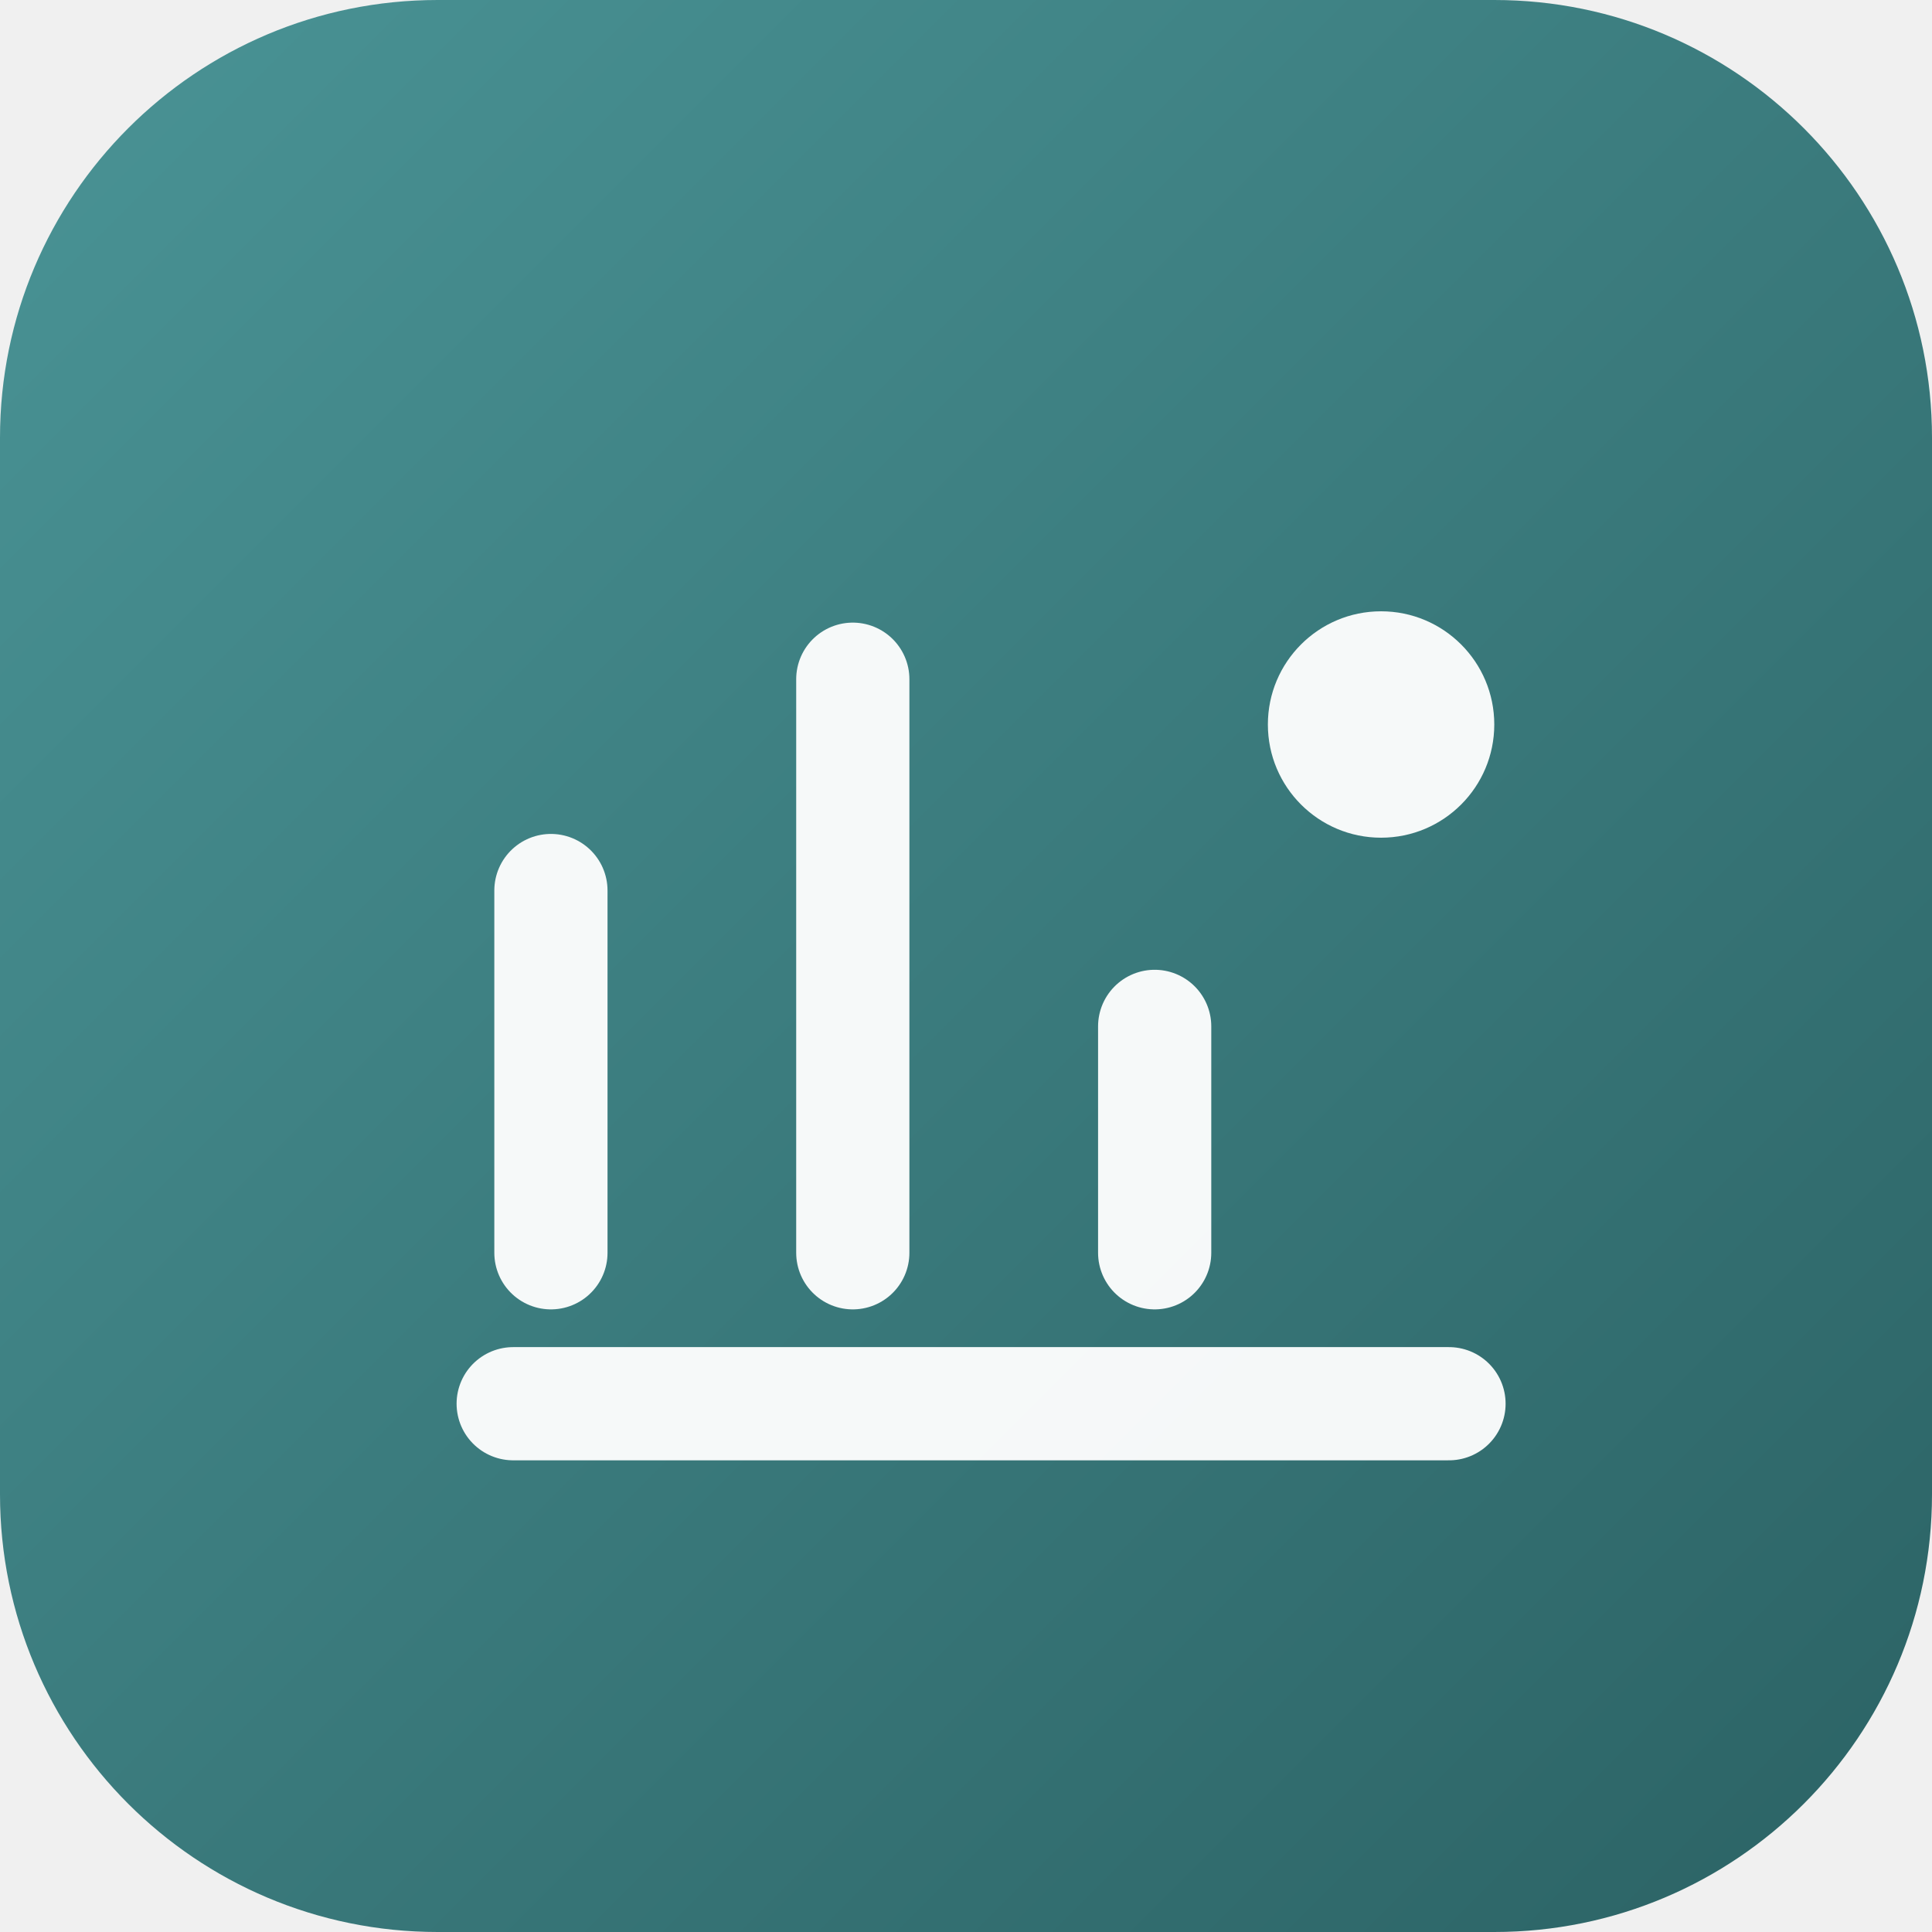
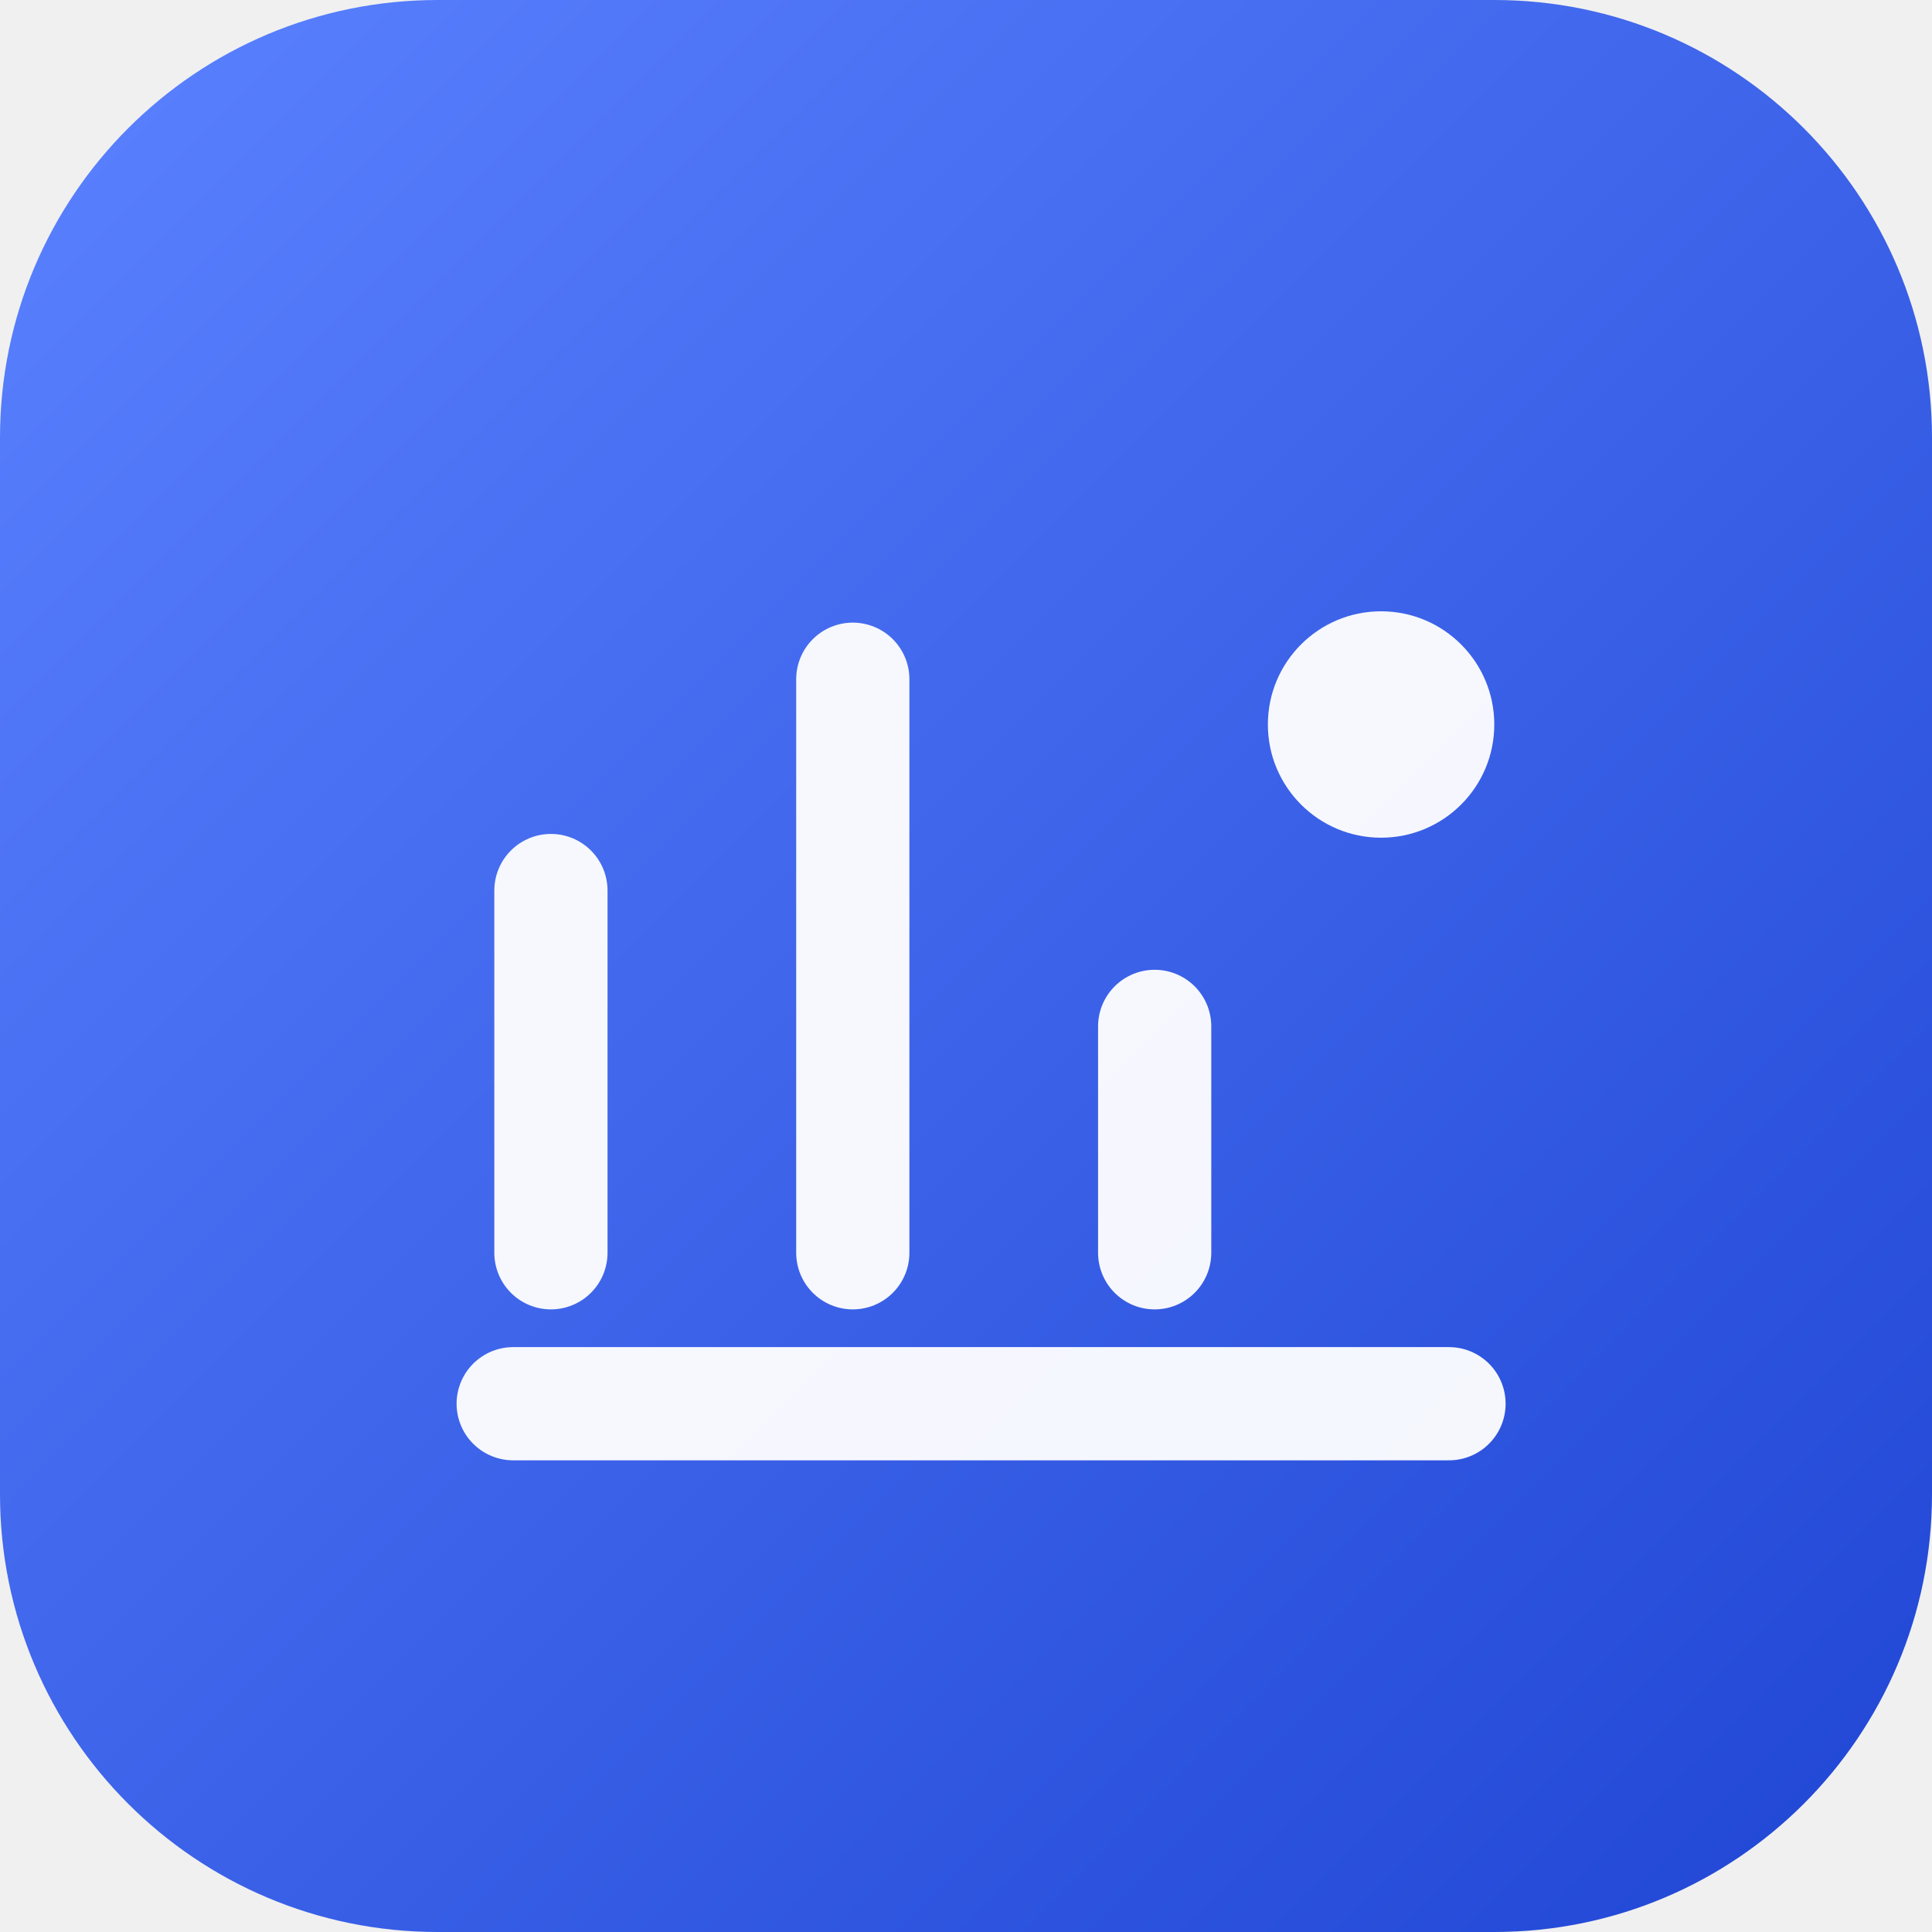
<svg xmlns="http://www.w3.org/2000/svg" viewBox="0 0 512 512">
  <defs>
    <linearGradient id="g" x1="0" y1="0" x2="1" y2="1">
-       <stop offset="0" stop-color="#4A9496" />
-       <stop offset="1" stop-color="#2B6264" />
+       <stop offset="0" stop-color="#5B82FF" />
+       <stop offset="1" stop-color="#1F45D4" />
    </linearGradient>
  </defs>
  <rect width="512" height="512" rx="116" fill="url(#g)" />
  <g fill="none" stroke="#fff" stroke-width="30" stroke-linecap="round" stroke-linejoin="round" opacity=".95">
    <path d="M146 332V236" />
    <path d="M226 332V180" />
    <path d="M306 332V272" />
    <path d="M136 372h248" />
  </g>
  <circle cx="366" cy="192" r="30" fill="#fff" opacity=".95" />
</svg>
